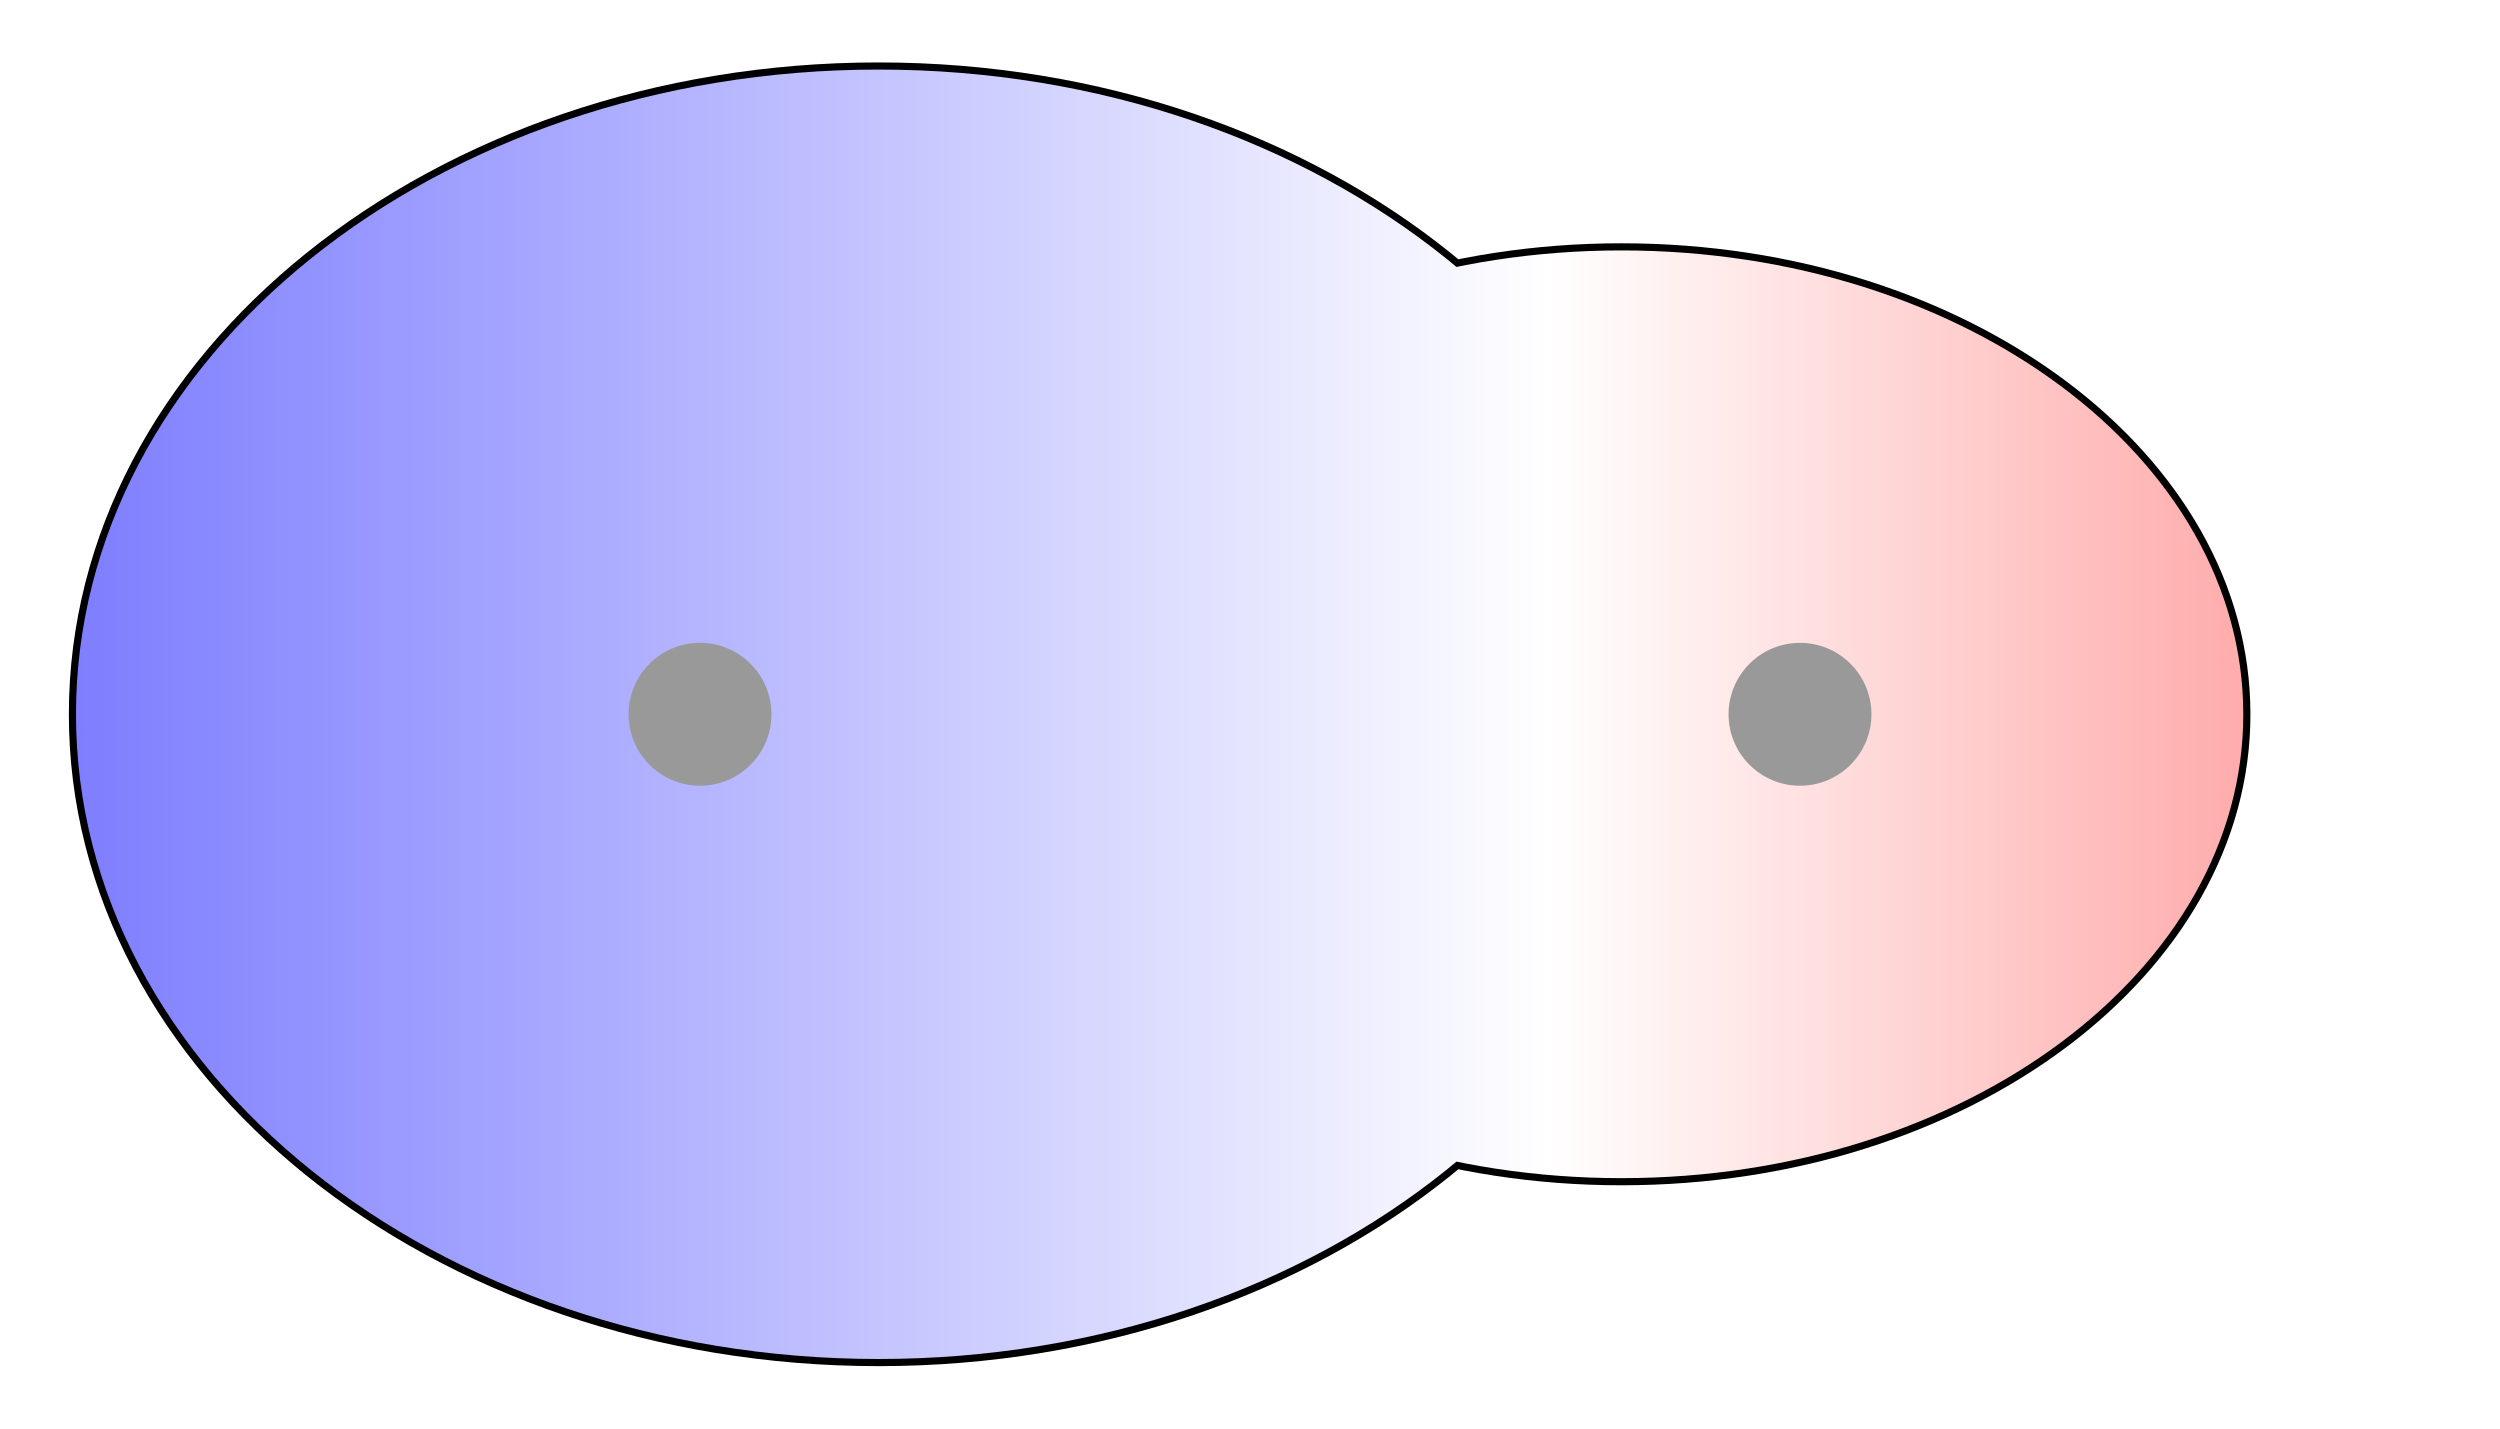
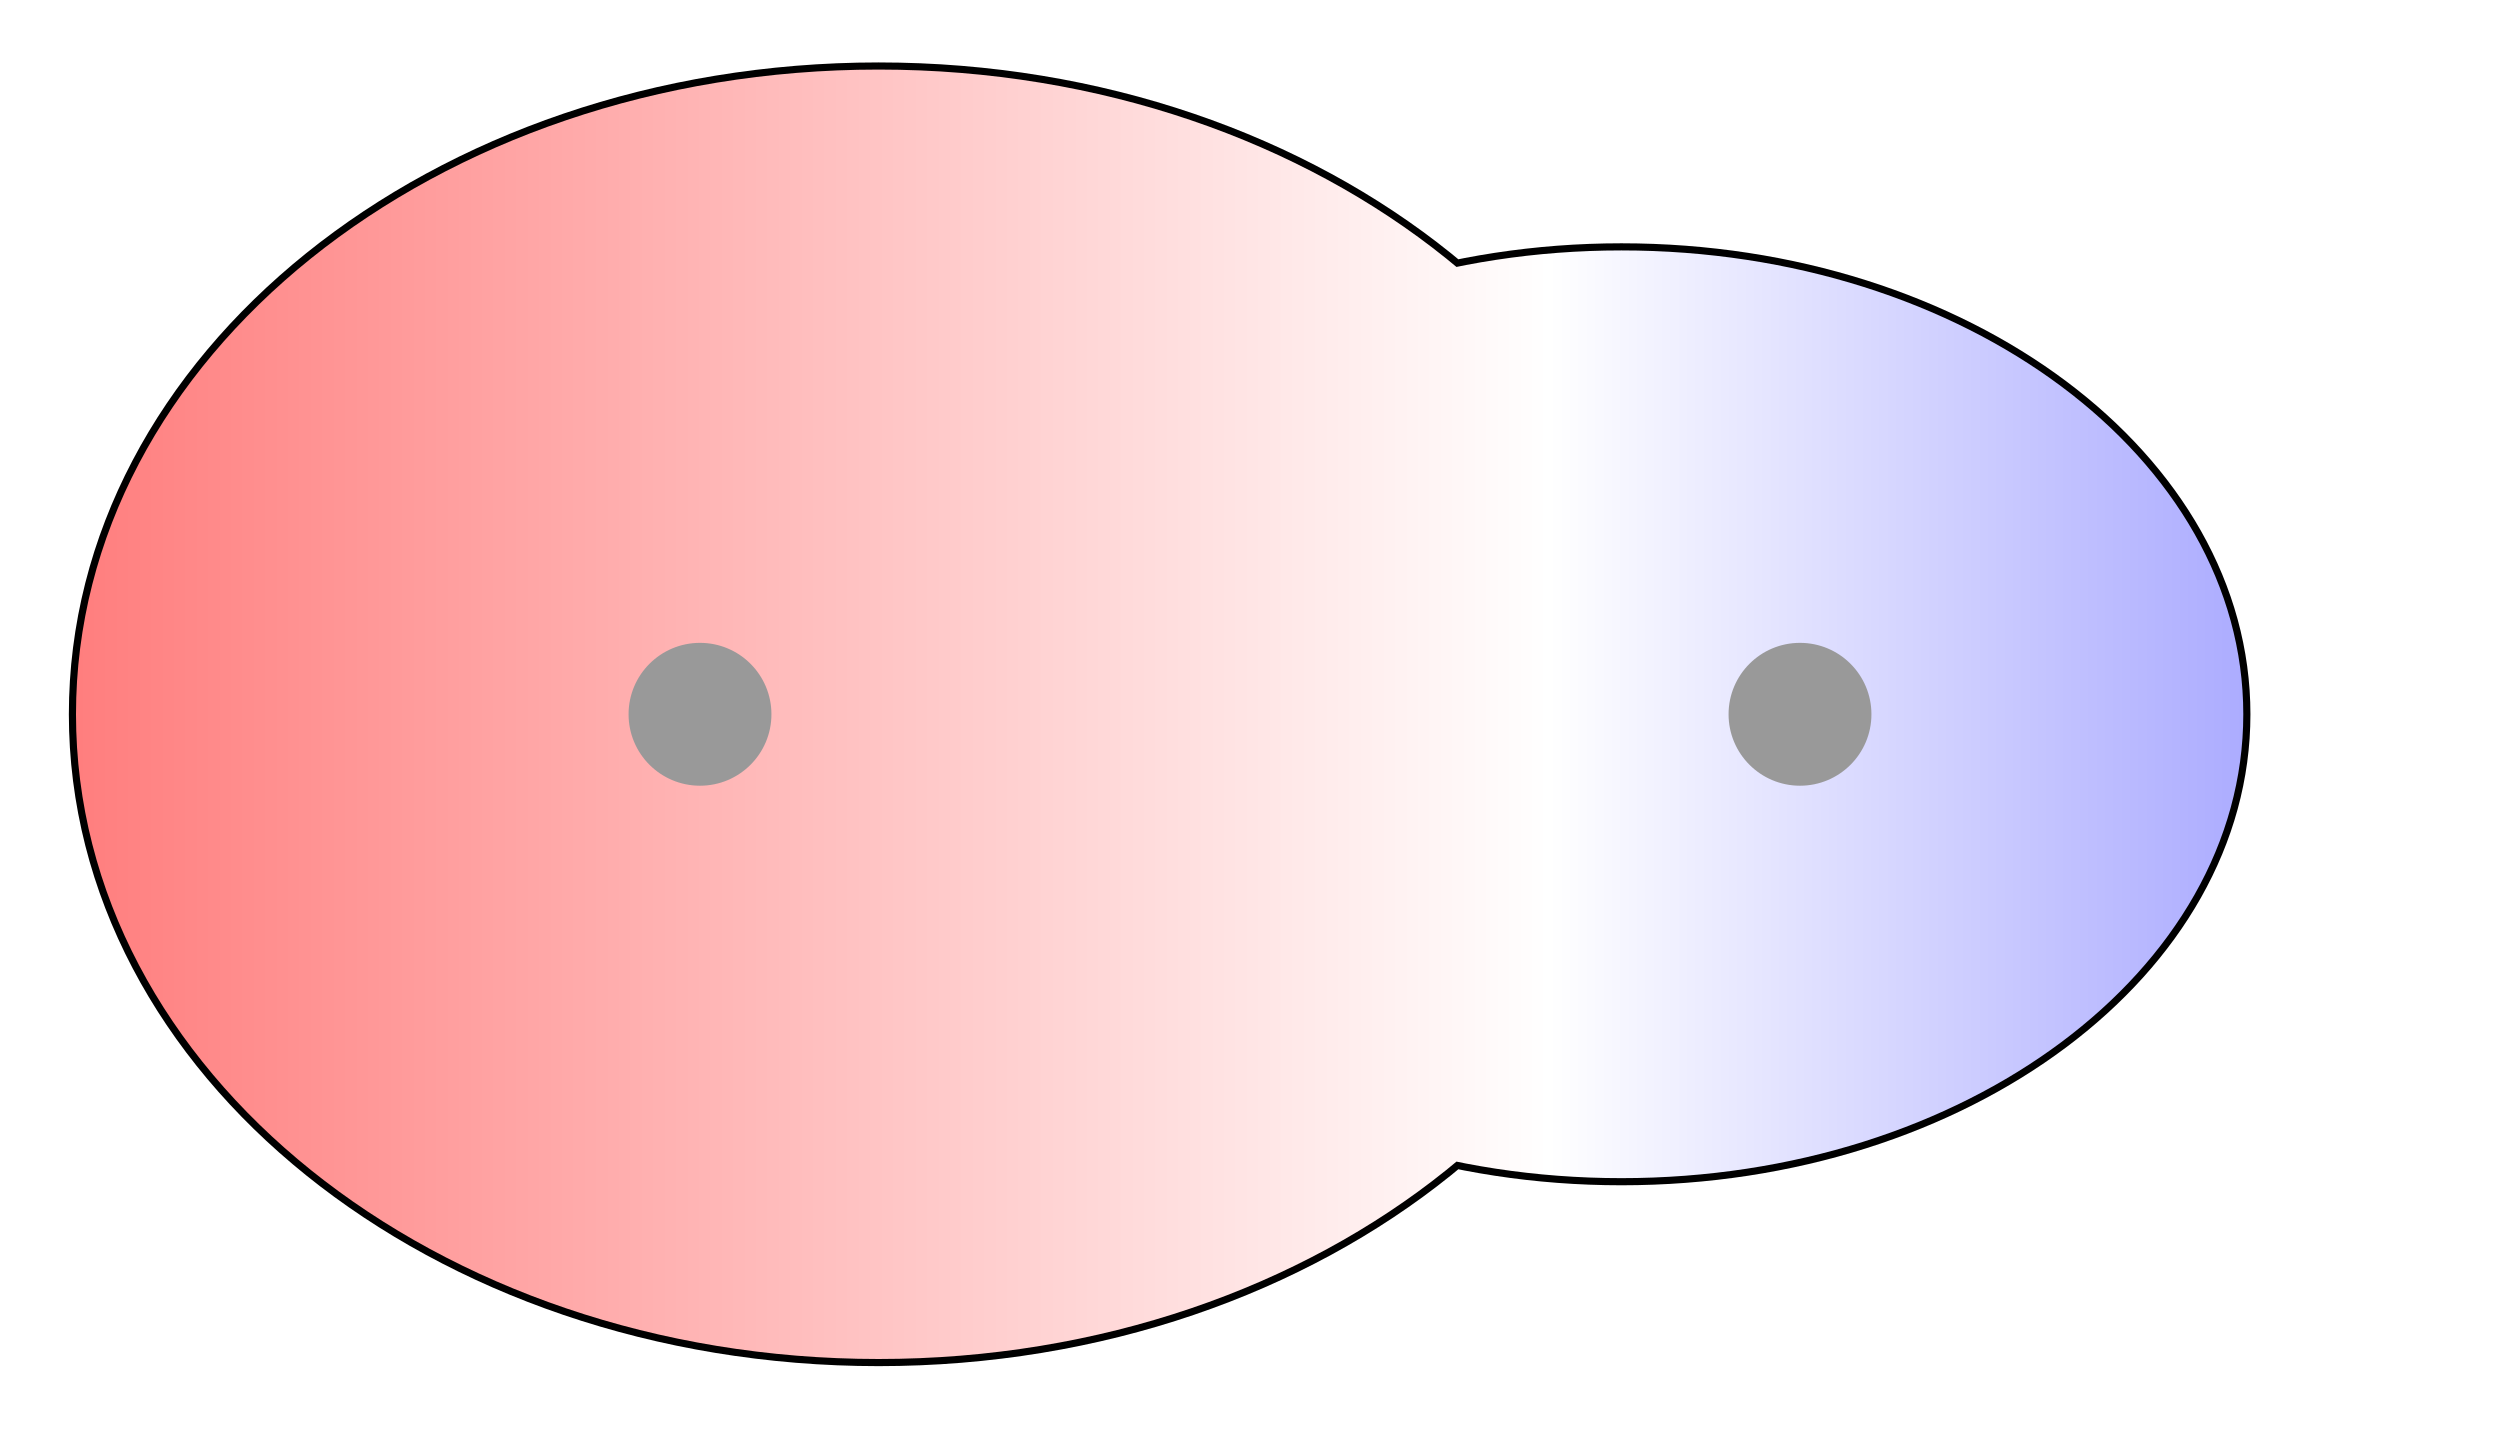
<svg xmlns="http://www.w3.org/2000/svg" width="175" height="100">
  <g>
    <defs>
      <linearGradient id="grad1" y2="0" x2="100%" y1="0" x1="0%">
        <stop stop-color="rgb(255,0,0)" offset="0%" />
        <stop stop-color="rgb(255,255,255)" offset="57.73%" />
        <stop stop-color="rgb(0,0,255)" offset="100%" />
      </linearGradient>
      <linearGradient id="grad2" y2="0" x2="100%" y1="0" x1="0%">
        <stop stop-color="rgb(0,0,255)" offset="0%" />
        <stop stop-color="rgb(255,255,255)" offset="57.73%" />
        <stop stop-color="rgb(255,0,0)" offset="100%" />
      </linearGradient>
      <clipPath id="field">
        <ellipse id="field_1" ry="45.13" rx="56.18" cy="50" cx="61.50" stroke="#000000" />
        <ellipse id="field_2" ry="32.47" rx="43.53" cy="50" cx="113.50" stroke="#000000" />
      </clipPath>
      <clipPath id="field_outline">
        <ellipse id="field_1_outline" ry="45.63" rx="56.68" cy="50" cx="61.50" stroke="#000000" />
        <ellipse id="field_2_outline" ry="32.97" rx="44.03" cy="50" cx="113.50" stroke="#000000" />
      </clipPath>
    </defs>
    <rect id="bg_field_outline" x="-91.86" y="0" width="346.05" height="100" clip-path="url(#field_outline)" fill="#000000" />
-     <rect id="bg_gradient" x="-91.86" y="0" width="346.05" height="100" clip-path="url(#field)" fill="url(#grad2)" />
+     <rect id="bg_gradient" x="-91.86" y="0" width="346.05" height="100" clip-path="url(#field)" fill="url(#grad1)" />
    <ellipse id="atom_1" ry="5" rx="5" cy="50" cx="49" fill="#999999" />
    <ellipse id="atom_2" ry="5" rx="5" cy="50" cx="126" fill="#999999" />
  </g>
</svg>
